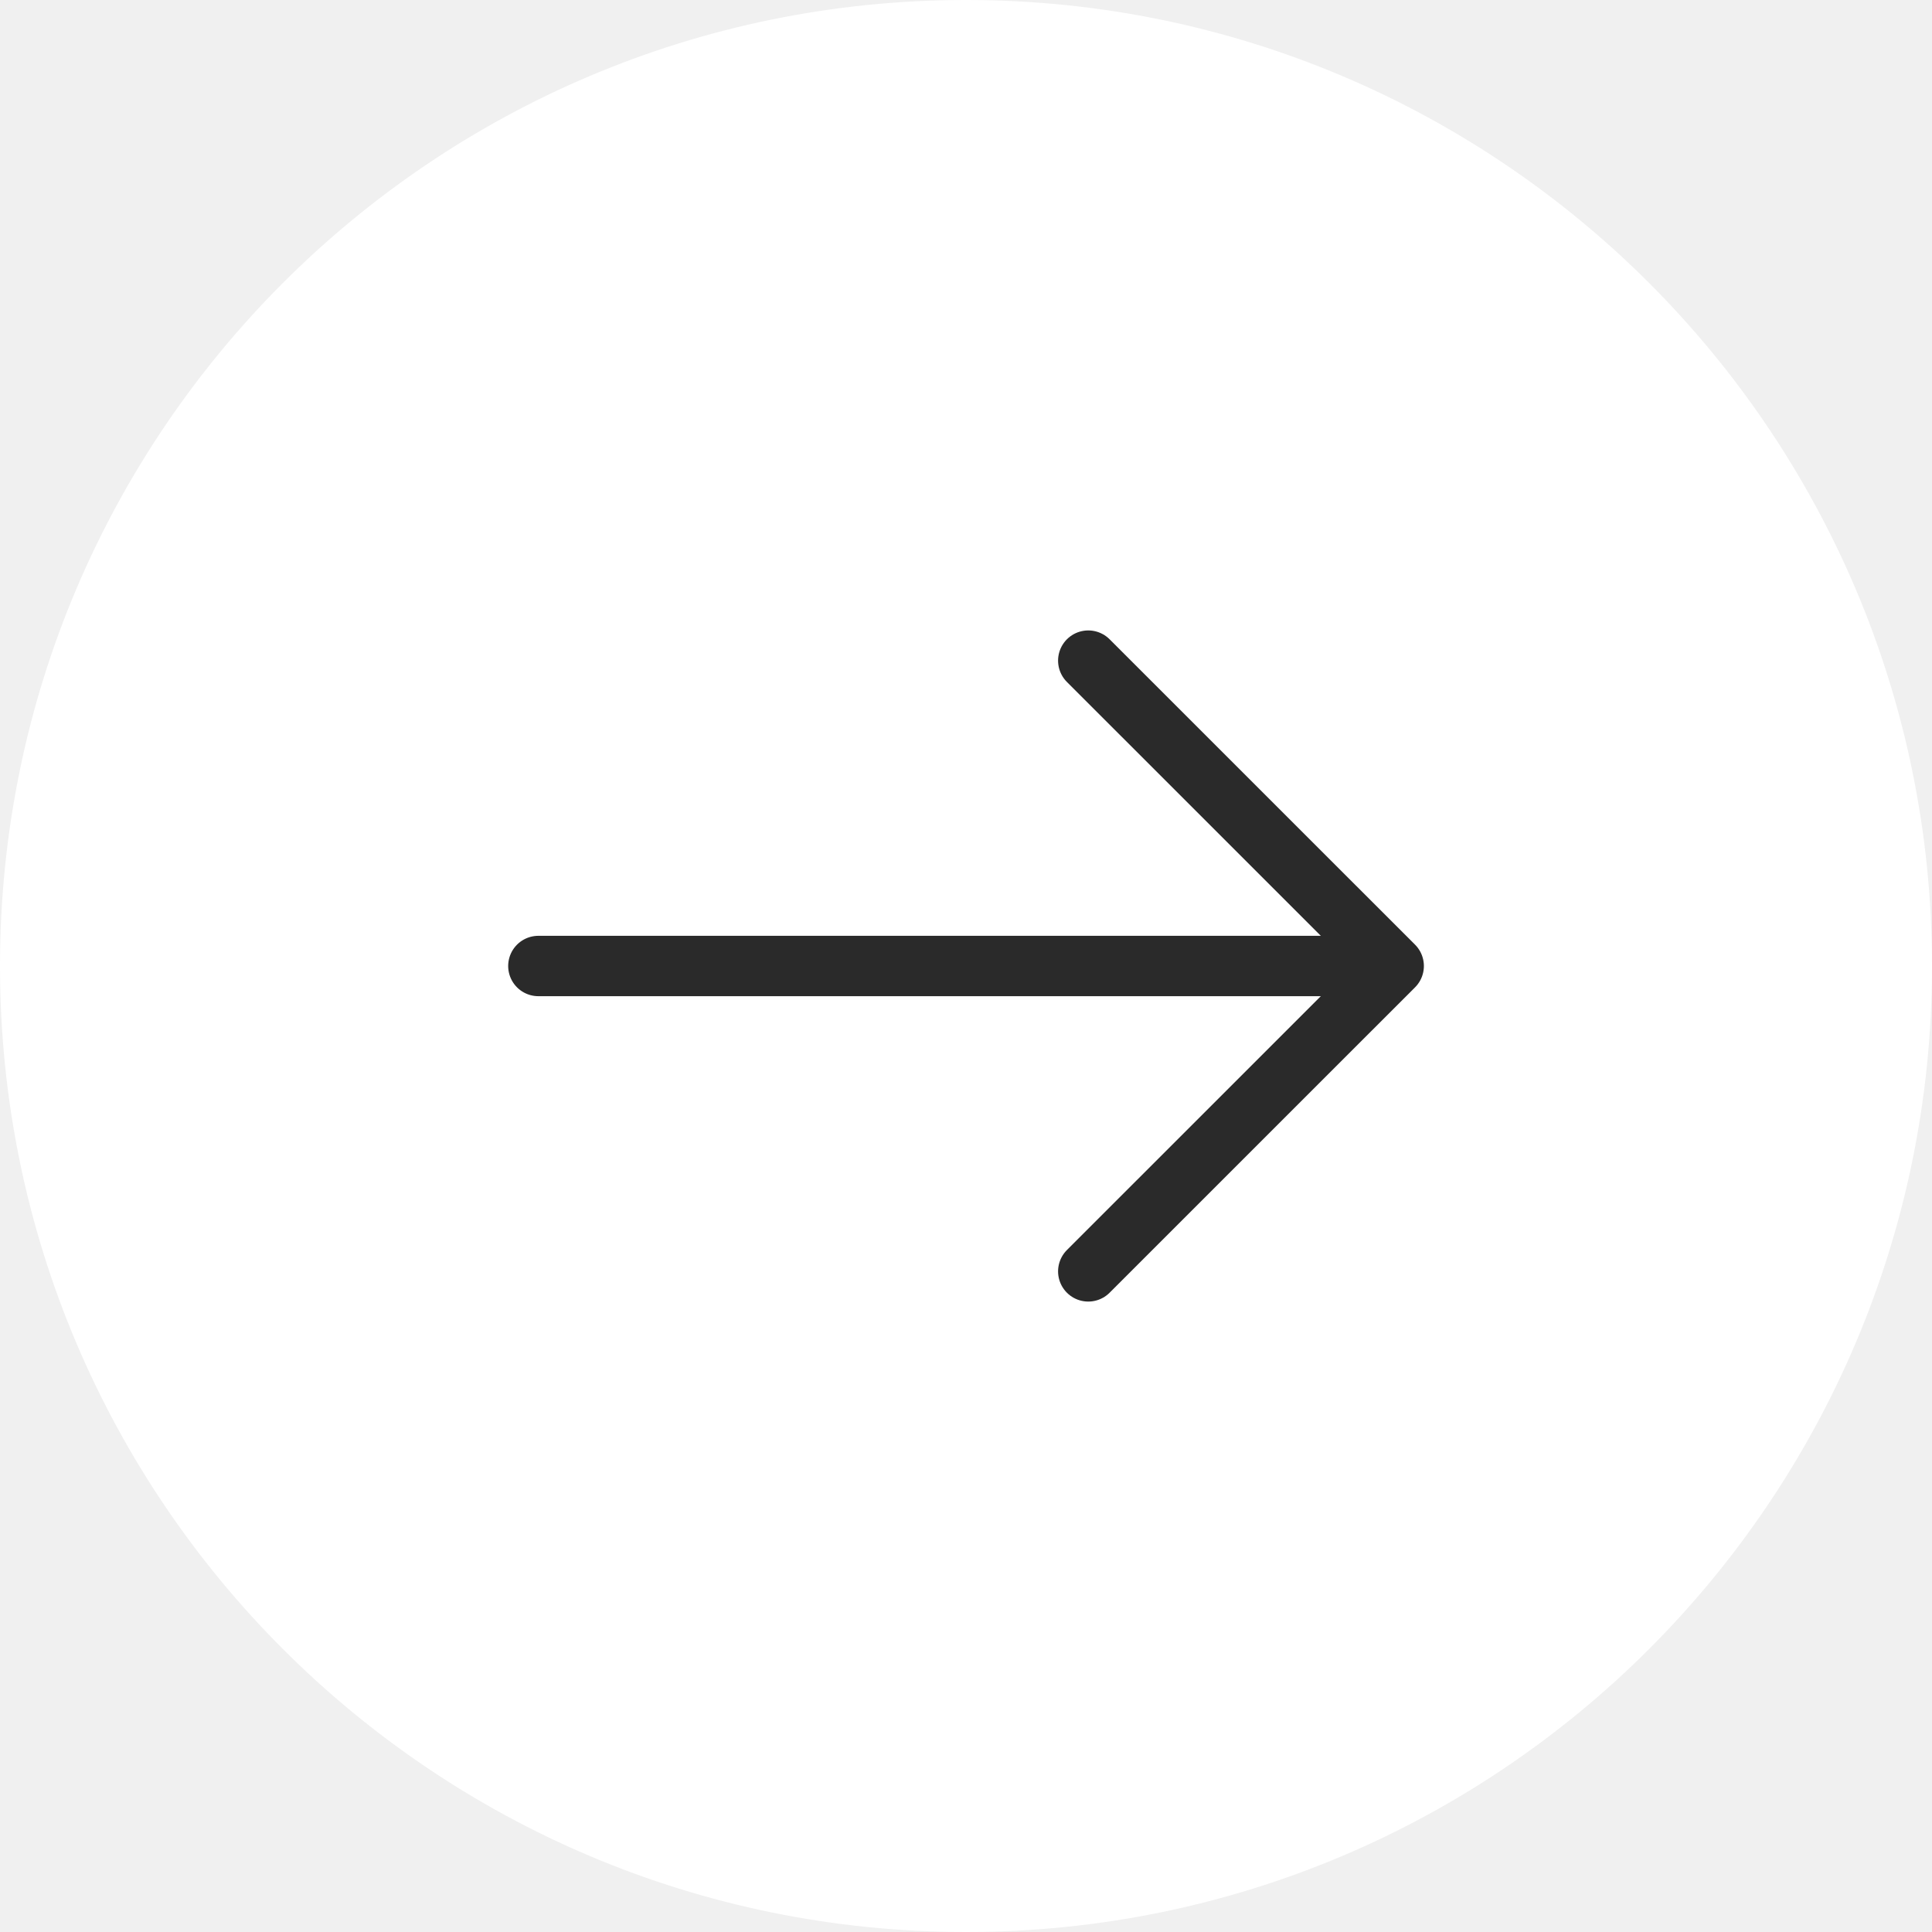
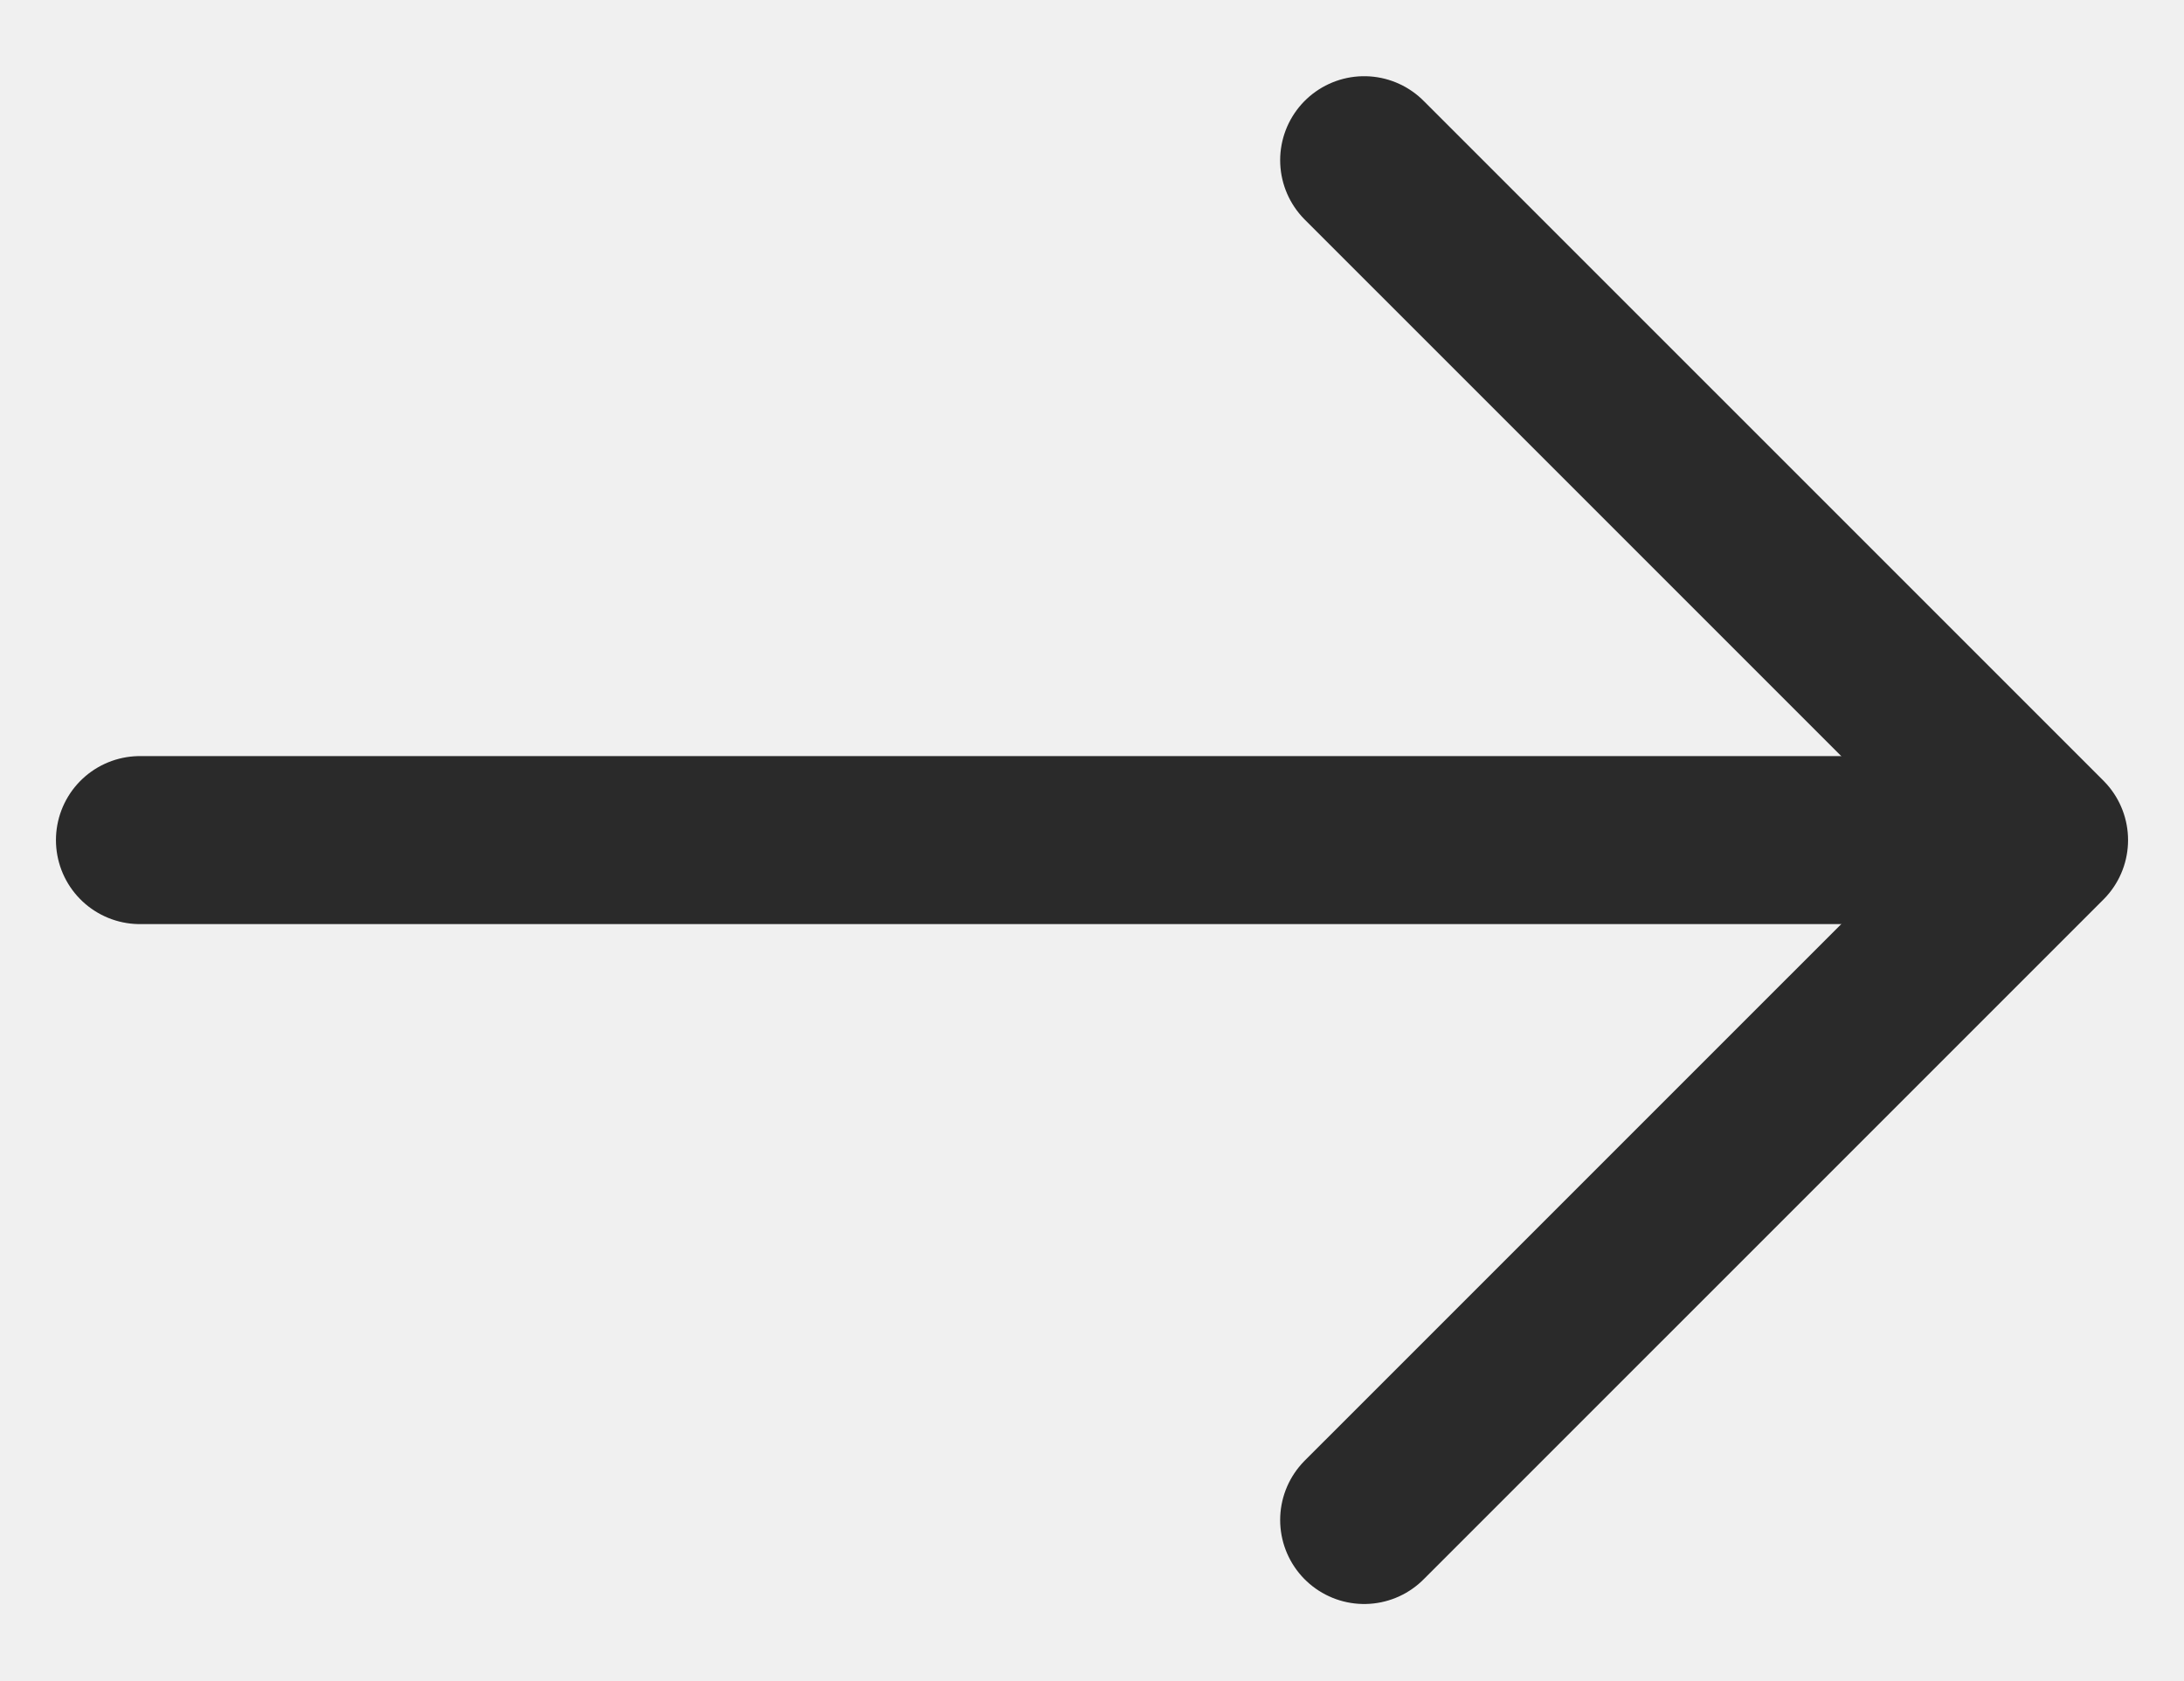
- <svg xmlns="http://www.w3.org/2000/svg" width="32" height="32" viewBox="0 0 32 32" fill="none">
-   <rect width="32" height="32" rx="16" fill="white" />
-   <path d="M18.025 10.942L23.084 16L18.025 21.058" stroke="#2A2A2A" stroke-miterlimit="10" stroke-linecap="round" stroke-linejoin="round" />
-   <path d="M8.917 16H22.942" stroke="#2A2A2A" stroke-miterlimit="10" stroke-linecap="round" stroke-linejoin="round" />
+ <svg xmlns="http://www.w3.org/2000/svg" width="26" height="20" viewBox="0 0 26 20" fill="none">
+   <path d="M16.24 1.907L24.334 10L16.24 18.093" stroke="#2A2A2A" stroke-width="2" stroke-miterlimit="10" stroke-linecap="round" stroke-linejoin="round" />
+   <path d="M1.666 10L24.106 10" stroke="#2A2A2A" stroke-width="2" stroke-miterlimit="10" stroke-linecap="round" stroke-linejoin="round" />
</svg>
